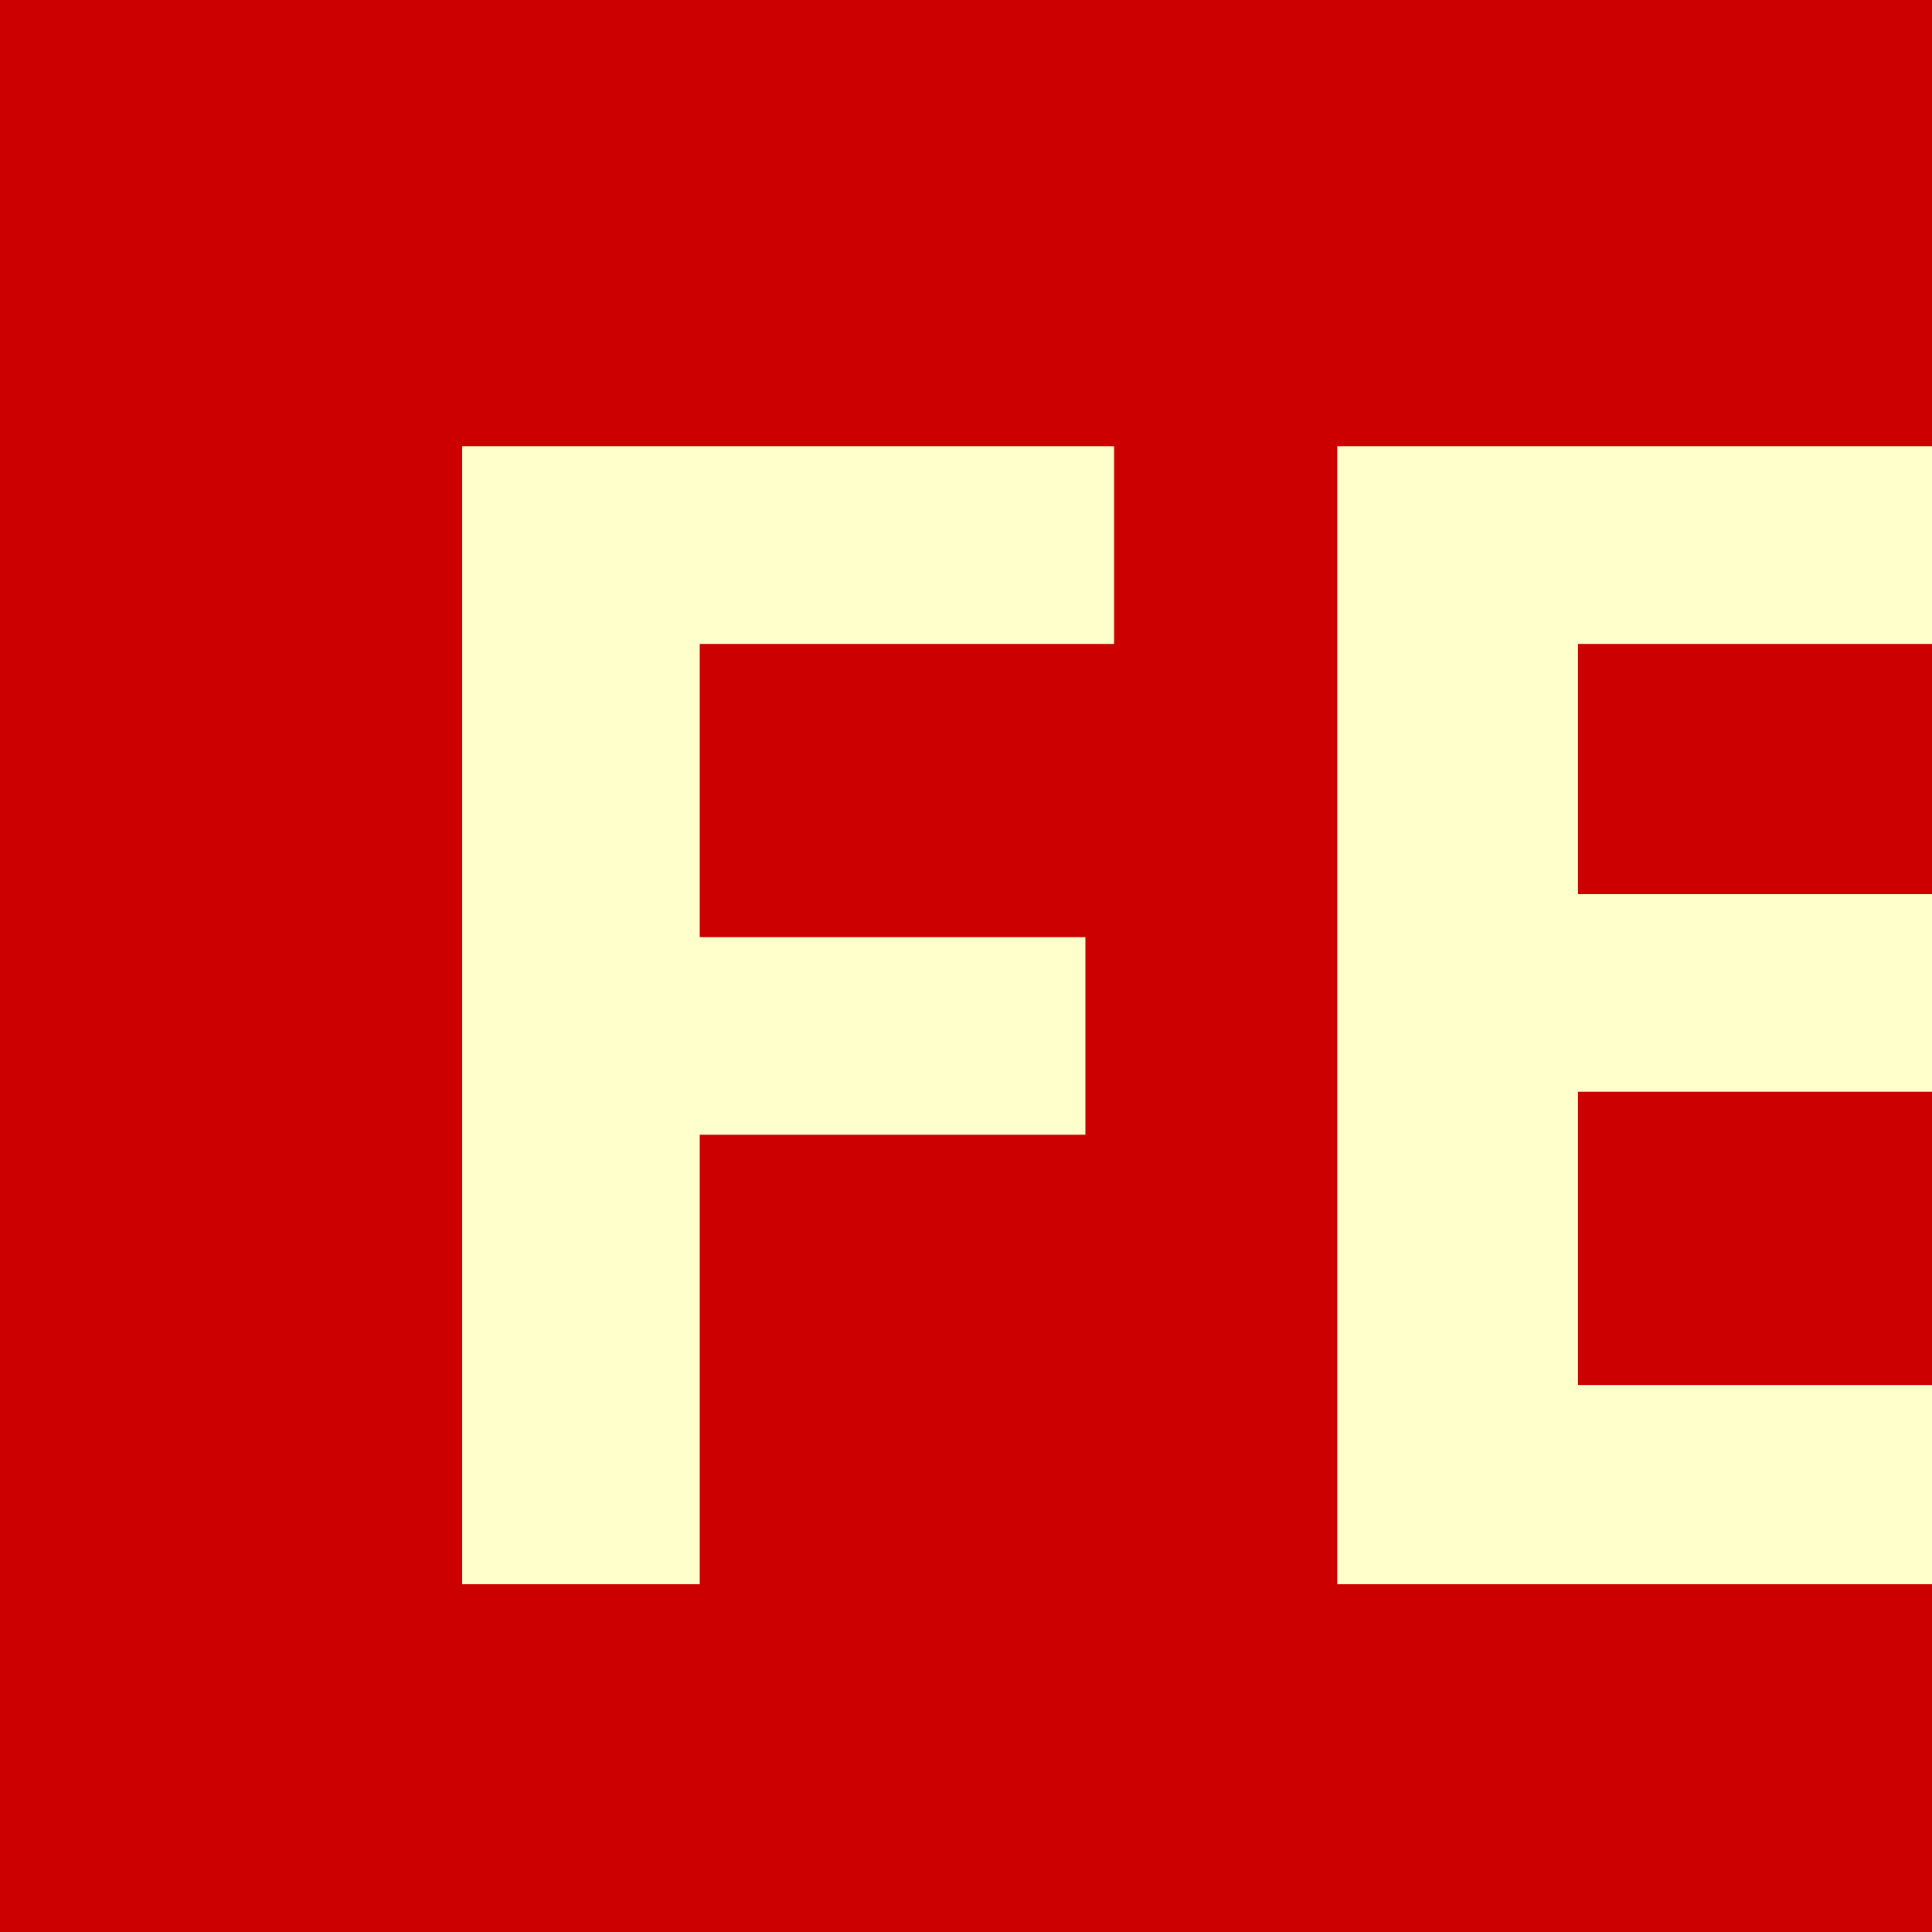
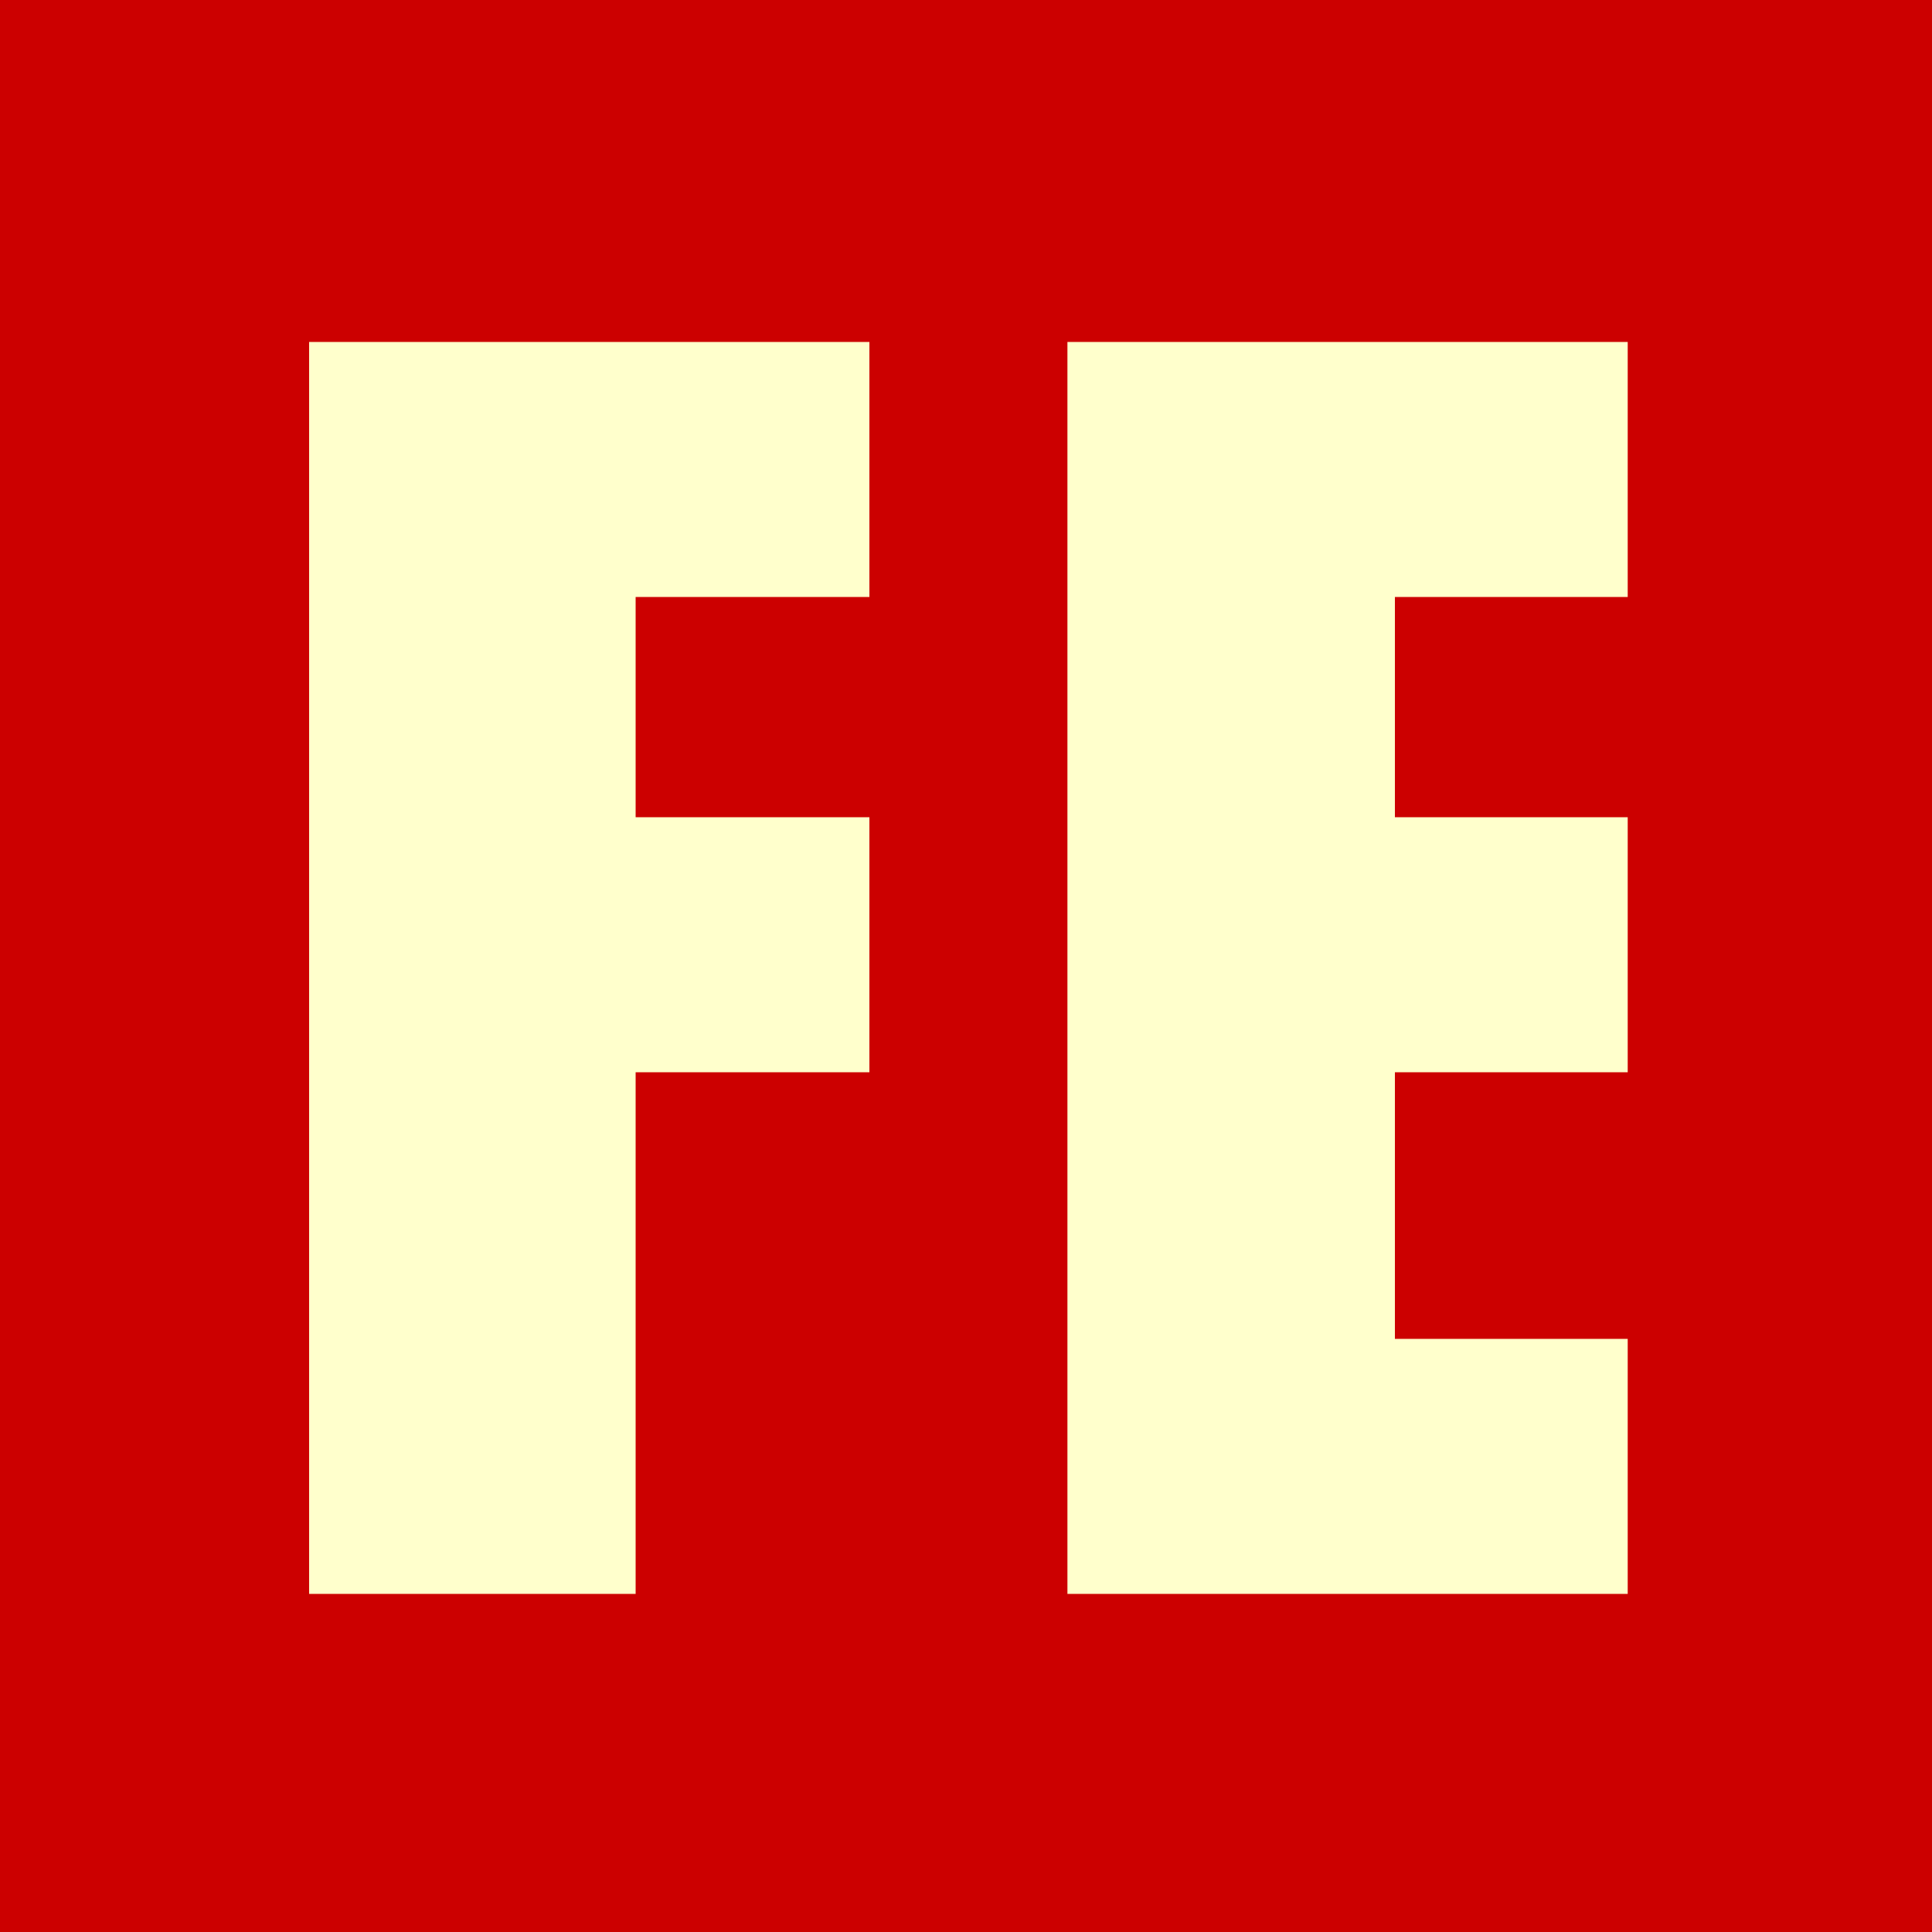
<svg xmlns="http://www.w3.org/2000/svg" width="200" height="200" viewBox="0 0 200 200" version="1.1">
  <g stroke="none" stroke-width="1" fill="none" fill-rule="evenodd">
-     <rect fill="#CC0000" x="0" y="0" width="200" height="200" />
-     <text font-family="Impact" font-size="165" font-style="condensed" font-weight="686" fill="#FFFFCC">
-       <tspan x="33" y="164">FE</tspan>
-     </text>
+     <rect fill="#C00" x="0" y="0" width="200" height="200" />
+     <path d="M32 35.4L65.8 35.4 65.8 165 32 165 32 35.4ZM65.8 35.4L90 35.4 90 61.8 65.8 61.8 65.8 35.4ZM65.8 84.6L90 84.6 90 111 65.8 111 65.8 84.6ZM110.5 35.4L144.4 35.4 144.4 165 110.5 165 110.5 35.4ZM144.4 35.4L168.5 35.4 168.5 61.8 144.4 61.8 144.4 35.4ZM144.4 84.6L168.5 84.6 168.5 111 144.4 111 144.4 84.6ZM144.4 138.6L168.5 138.6 168.5 165 144.4 165 144.4 138.6Z" fill="#FFC" />
  </g>
</svg>
